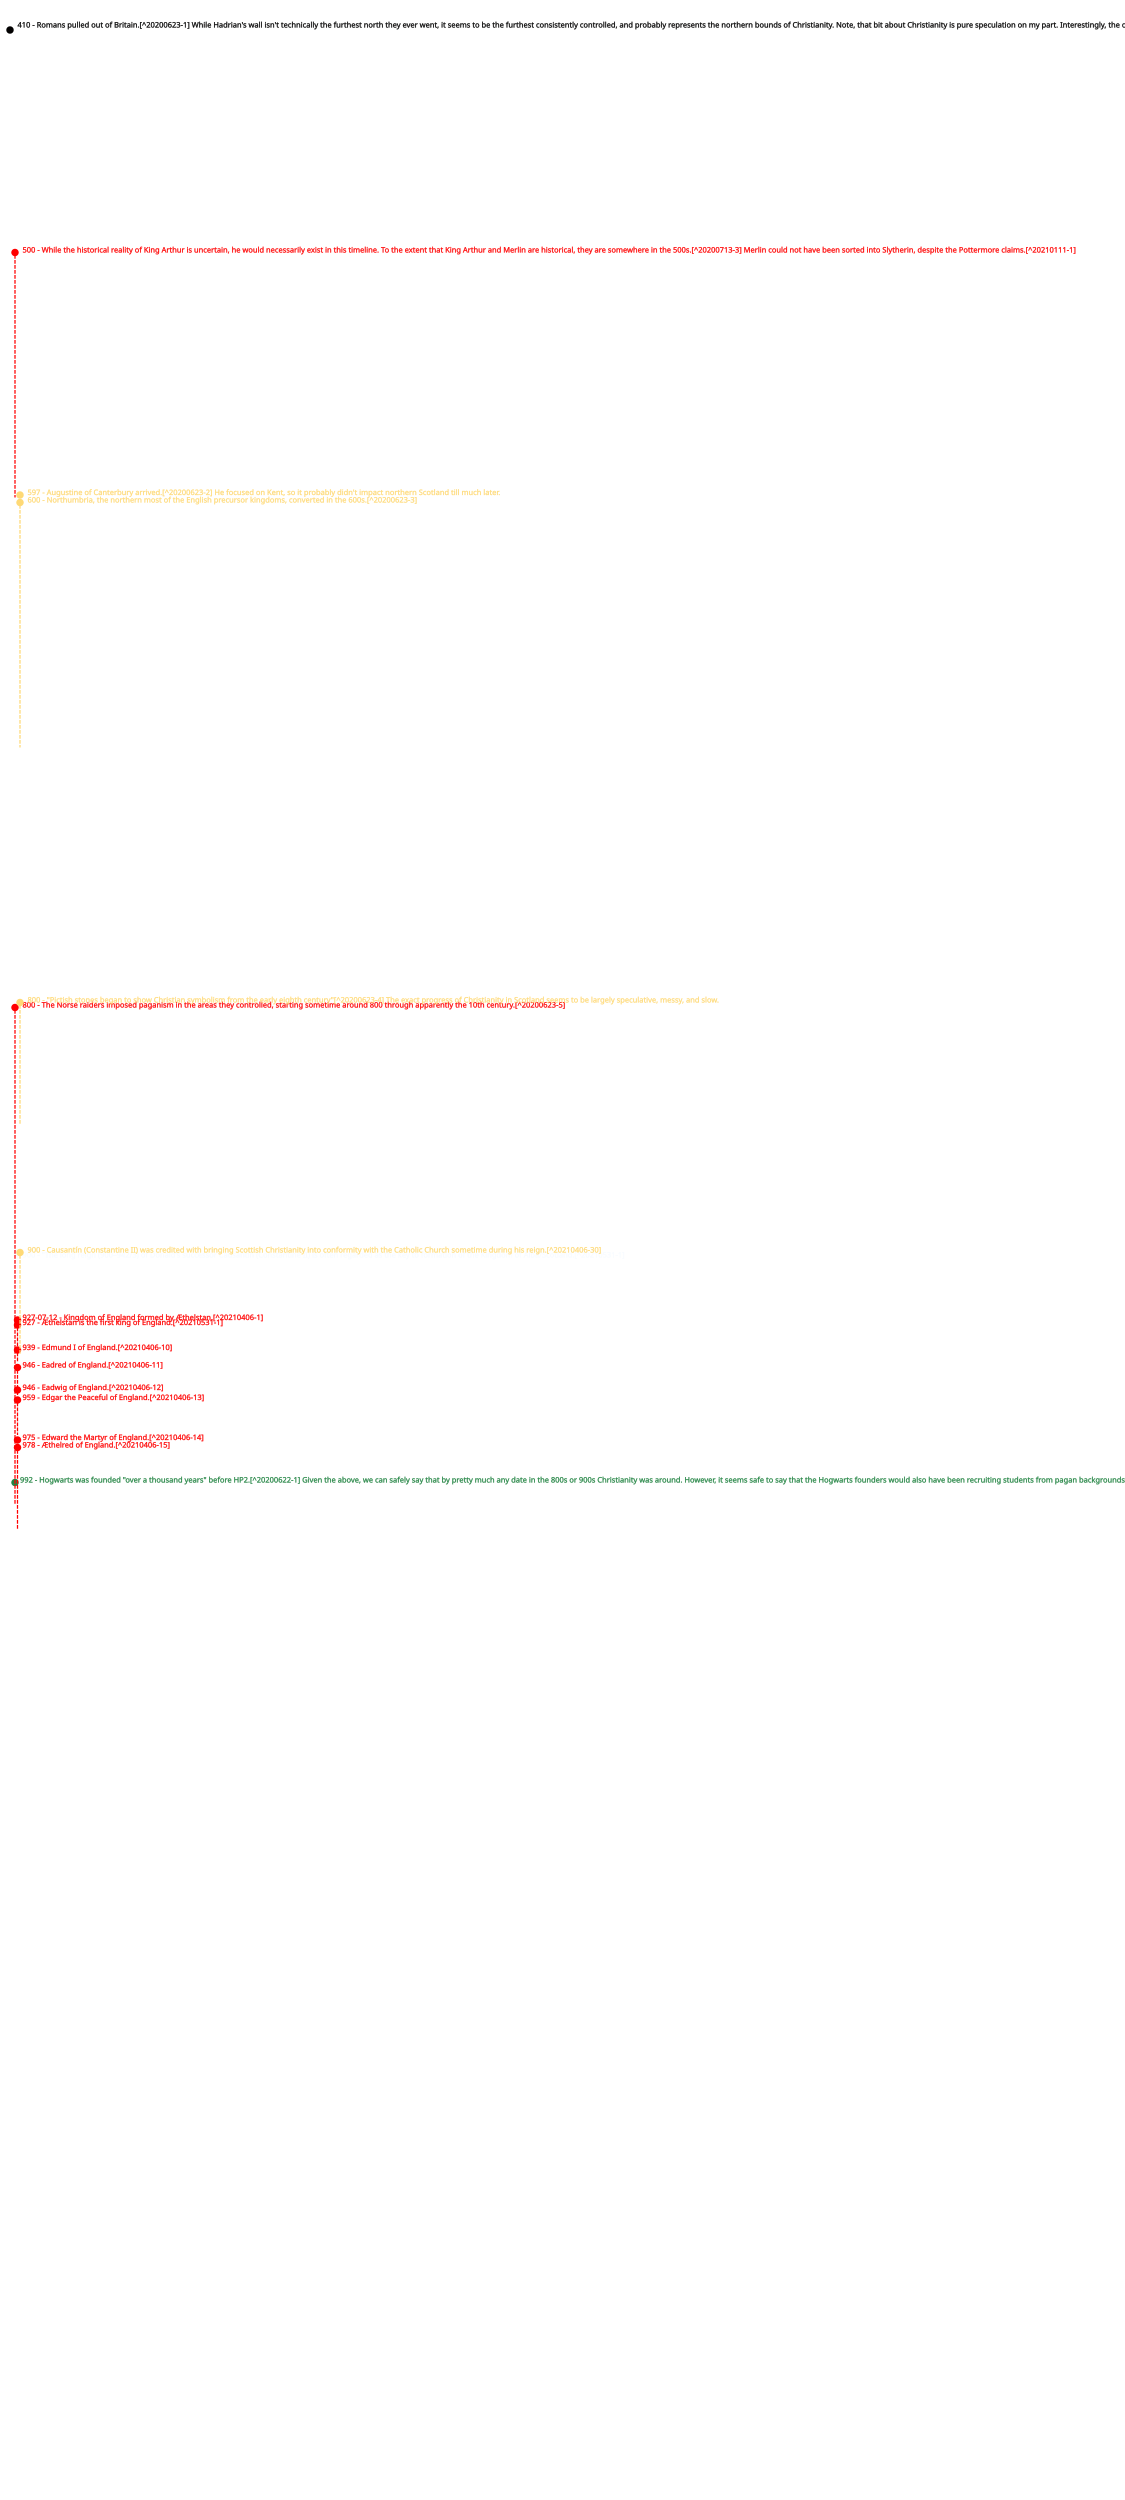
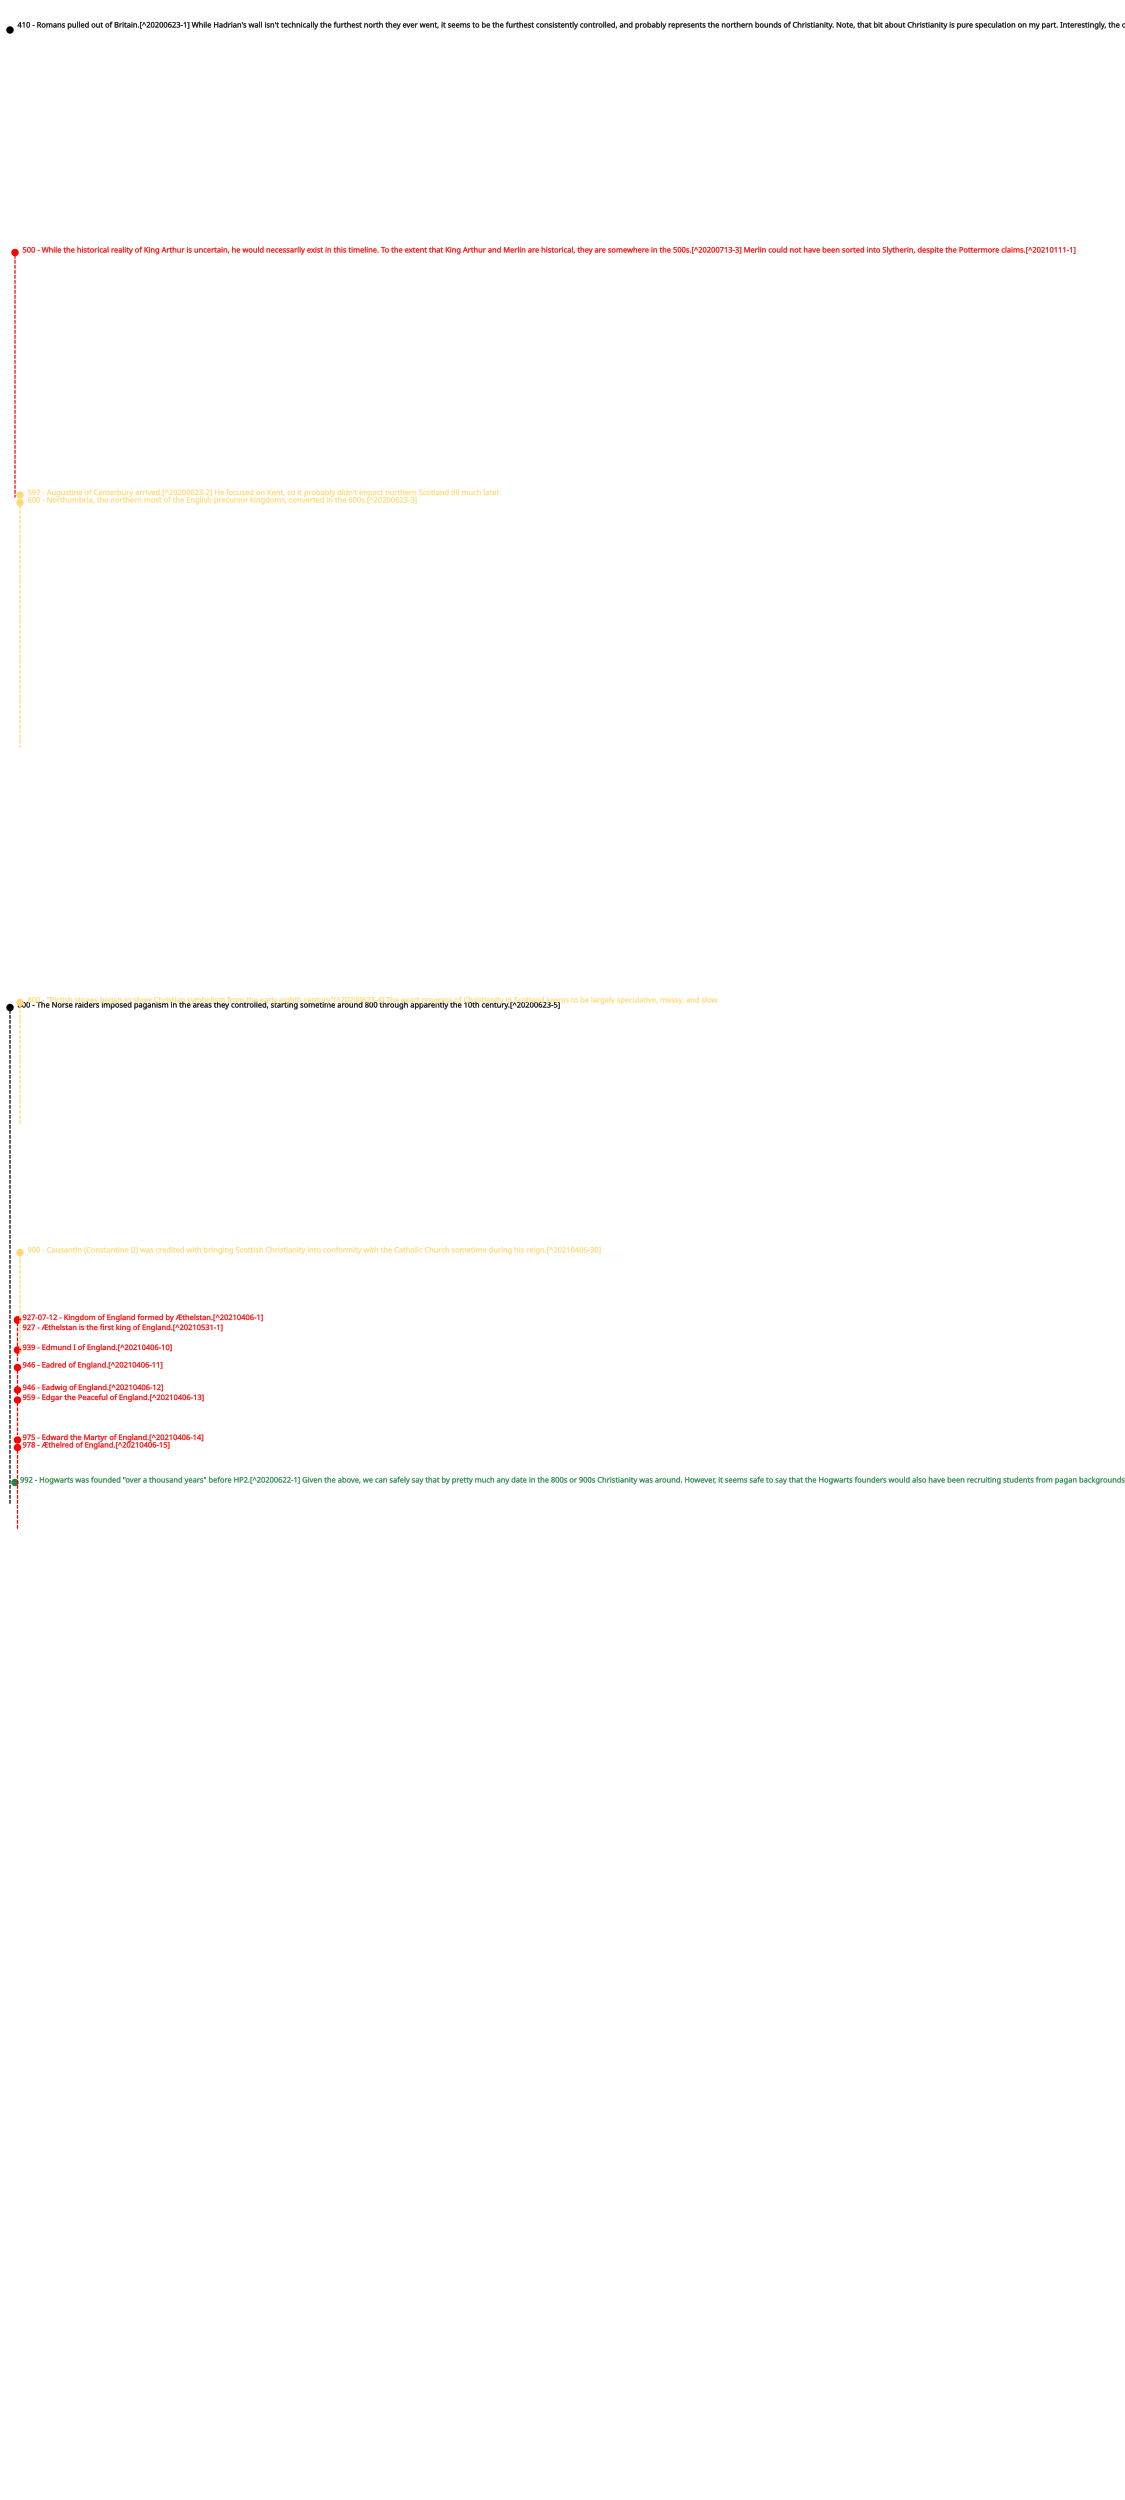
<svg xmlns="http://www.w3.org/2000/svg" preserveAspectRatio="xMinYMin meet" viewBox="0 0 450 1000">
  <style>
		circle {
			fill-opacity:1;
		}
		polyline {
			fill-opacity:1;
			stroke-dasharray:1.5,0.5;
			stroke-dashoffset:0;
			stroke-miterlimit:4;
			stroke-opacity:1;
			stroke-width:0.5;
		}
		text {
			font-style:normal;
			font-variant:normal;
			font-weight:normal;
			font-stretch:normal;
			font-size:3px;
			font-family:sans-serif;
			font-variant-ligatures:normal;
			font-variant-caps:normal;
			font-variant-numeric:normal;
			font-variant-east-asian:normal;
			line-height:1;
			stroke-width:0.1;
			text-overflow:ellipsis;
			white-space: pre-line;
		}
	</style>
  <g transform="translate(2,-400)" style="fill:#010000;stroke:#010000;" id="World">
    <g transform="translate(0,410)">
      <defs>
        <rect id="wrap" x="5" y="1" width="400" height="80" />
      </defs>
      <circle r="1" cx="2" cy="2" />
      <text x="5" y="1" style="shape-inside: url(#wrap);">	410 - Romans pulled out of Britain.[^20200623-1]  While Hadrian's wall isn't 
				technically the furthest north they ever went, it seems to be the furthest 
				consistently controlled, and probably represents the northern bounds of 
				Christianity. Note, that bit about Christianity is pure speculation on my part.  
				Interestingly, the oldest known "split-nib metal dip pen" dates from 
				around then.[^20200816-1]
			</text>
    </g>
+     <g transform="translate(0,802)">
+       <defs>
+         <rect id="wrap" x="5" y="1" width="400" height="80" />
+       </defs>
+       <circle r="1" cx="2" cy="1" />
+       <polyline points="2,0 2,200" />
+       <text style="shape-inside: url(#wrap);" x="5" y="1"> 800 - The Norse raiders imposed paganism in the areas they controlled, starting
+ 				sometime around 800 through apparently the 10th century.[^20200623-5]
+ 			</text>
+     </g>
    <g transform="translate(1,0)" style="fill:#238443;stroke:#238443;" id="HP">
      <g transform="translate(0,992)">
        <defs>
          <rect id="wrap" x="5" y="1" width="400" height="80" />
        </defs>
        <circle r="1" cx="3" cy="1" />
        <text style="shape-inside: url(#wrap);" x="5" y="1">	992 - Hogwarts was founded "over a thousand years" before HP2.[^20200622-1] Given
					the above, we can safely say that by pretty much any date in the 800s or 900s
					Christianity was around. However, it seems safe to say that the Hogwarts
					founders would also have been recruiting students from pagan backgrounds as
					well. While the Christian students might have been very anti-magic, the pagan
					ones would more likely have seen magic as part of their religion. Be they
					druids, or Norse, the pagan priest classes no doubt included as much magic as
					Mrs. Rowling inserts into the Egyptian priest class.  While the Cannon text
					only hints at this, there is really no other good way to explain what Bill is
					doing in Egypt. There was no Statute of Secrecy after all.
				</text>
      </g>
    </g>
    <g transform="translate(2,0)" style="fill:#f7fbff;stroke:#f7fbff;" id="Scotish">
      <g transform="translate(0,900)">
        <defs>
          <rect id="wrap" x="5" y="1" width="400" height="80" />
        </defs>
        <circle r="1" cx="3" cy="1" />
        <polyline points="3,0 3,42" />
        <text style="shape-inside: url(#wrap);" transform="translate(0,2)" x="5" y="1">	900 - "The long reign (900–942/3) of Donald's successor Causantín (Constantine II)
					is often regarded as the key to formation of the Kingdom of Alba/Scotland.[^20210531-1]
				</text>
      </g>
    </g>
    <g transform="translate(2,0)" style="fill:#ff0000;stroke:#ff0000;" id="English">
      <g transform="translate(0,500)">
        <defs>
          <rect id="wrap" x="5" y="1" width="400" height="80" />
        </defs>
        <circle r="1" cx="2" cy="1" />
        <polyline points="2,0 2,99" />
        <text style="shape-inside: url(#wrap);" x="5" y="1">	500 - While the historical reality of King Arthur is uncertain, he would 
					necessarily exist in this timeline.  To the extent that King Arthur and Merlin 
					are historical, they are somewhere in the 500s.[^20200713-3]  Merlin could not 
					have been sorted into Slytherin, despite the Pottermore claims.[^20210111-1]
				</text>
      </g>
      <g transform="translate(0,927)">
        <defs>
          <rect id="wrap" x="5" y="1" width="400" height="80" />
        </defs>
        <circle r="1" cx="3" cy="1" />
        <text style="shape-inside: url(#wrap);" x="5" y="1">	927-07-12 - Kingdom of England formed by Æthelstan.[^20210406-1]
				</text>
      </g>
-       <g transform="translate(0,929)">
+       <g transform="translate(0,927)">
        <defs>
          <rect id="wrap" x="5" y="1" width="400" height="80" />
        </defs>
        <circle r="1" cx="3" cy="1" />
        <polyline points="3,0 3,12" />
-         <text style="shape-inside: url(#wrap);" x="5" y="1">	927 - Æthelstan is the first king of England.[^20210531-1]
- 				</text>
-       </g>
-       <g transform="translate(0,802)">
-         <defs>
-           <rect id="wrap" x="5" y="1" width="400" height="80" />
-         </defs>
-         <circle r="1" cx="2" cy="1" />
-         <polyline points="2,0 2,200" />
-         <text style="shape-inside: url(#wrap);" x="5" y="1"> 800 - The Norse raiders imposed paganism in the areas they controlled, starting
- 					sometime around 800 through apparently the 10th century.[^20200623-5]
+         <text transform="translate(0,4)" style="shape-inside: url(#wrap);" x="5" y="1">	927 - Æthelstan is the first king of England.[^20210531-1]
				</text>
      </g>
      <g transform="translate(0,939)">
        <defs>
          <rect id="wrap" x="5" y="1" width="400" height="80" />
        </defs>
        <circle r="1" cx="3" cy="1" />
        <polyline points="3,0 3,6" />
        <text style="shape-inside: url(#wrap);" x="5" y="1">	939 - Edmund I of England.[^20210406-10]
				</text>
      </g>
      <g transform="translate(0,946)">
        <defs>
          <rect id="wrap" x="5" y="1" width="400" height="80" />
        </defs>
        <circle r="1" cx="3" cy="1" />
        <polyline points="3,0 3,9" />
        <text style="shape-inside: url(#wrap);" x="5" y="1">	946 - Eadred of England.[^20210406-11]
				</text>
      </g>
      <g transform="translate(0,955)">
        <defs>
          <rect id="wrap" x="5" y="1" width="400" height="80" />
        </defs>
        <circle r="1" cx="3" cy="1" />
        <polyline points="3,0 3,3" />
        <text style="shape-inside: url(#wrap);" x="5" y="1">	946 - Eadwig of England.[^20210406-12]
				</text>
      </g>
      <g transform="translate(0,959)">
        <defs>
          <rect id="wrap" x="5" y="1" width="400" height="80" />
        </defs>
        <circle r="1" cx="3" cy="1" />
        <polyline points="3,0 3,15" />
        <text style="shape-inside: url(#wrap);" x="5" y="1">	959 - Edgar the Peaceful of England.[^20210406-13]
				</text>
      </g>
      <g transform="translate(0,975)">
        <defs>
          <rect id="wrap" x="5" y="1" width="400" height="80" />
        </defs>
        <circle r="1" cx="3" cy="1" />
        <polyline points="3,0 3,2" />
        <text style="shape-inside: url(#wrap);" x="5" y="1">	975 - Edward the Martyr of England.[^20210406-14]
				</text>
      </g>
      <g transform="translate(0,978)">
        <defs>
          <rect id="wrap" x="5" y="1" width="400" height="80" />
        </defs>
        <circle r="1" cx="3" cy="1" />
        <polyline points="3,0 3,34" />
        <text style="shape-inside: url(#wrap);" x="5" y="1">	978 - Æthelred of England.[^20210406-15]
				</text>
      </g>
    </g>
    <g transform="translate(4,0)" style="fill:#fed976;stroke:#fed976;" id="Church">
      <g transform="translate(0,900)">
        <defs>
          <rect id="wrap" x="5" y="1" width="400" height="80" />
        </defs>
        <circle r="1" cx="2" cy="1" />
        <polyline points="2,0 2,42" />
        <text style="shape-inside: url(#wrap);" x="5" y="1">	900 - Causantín (Constantine II) was credited with bringing Scottish Christianity into conformity with the Catholic Church sometime during his reign.[^20210406-30]
				</text>
      </g>
      <g transform="translate(0,597)">
        <defs>
          <rect id="wrap" x="5" y="1" width="400" height="80" />
        </defs>
        <circle r="1" cx="2" cy="1" />
        <text style="shape-inside: url(#wrap);" x="5" y="1">	597 - Augustine of Canterbury arrived.[^20200623-2] He focused on Kent, so it probably didn't impact northern Scotland till much later.
					</text>
      </g>
      <g transform="translate(0,600)">
        <defs>
          <rect id="wrap" x="5" y="1" width="400" height="80" />
        </defs>
        <circle r="1" cx="2" cy="1" />
        <polyline points="2,0 2,99" />
        <text style="shape-inside: url(#wrap);" x="5" y="1">	600 - Northumbria, the northern most of the English precursor kingdoms, converted in the 600s.[^20200623-3]
				</text>
      </g>
      <g transform="translate(0,800)">
        <defs>
          <rect id="wrap" x="5" y="1" width="400" height="80" />
        </defs>
        <circle r="1" cx="2" cy="1" />
        <polyline points="2,0 2,50" />
        <text style="shape-inside: url(#wrap);" x="5" y="1">	800 - "Pictish stones began to show Christian symbolism from the early eighth 
					century"[^20200623-4] The exact progress of Christianity in Scotland seems to
					be largely speculative, messy, and slow.
				</text>
      </g>
    </g>
  </g>
</svg>
